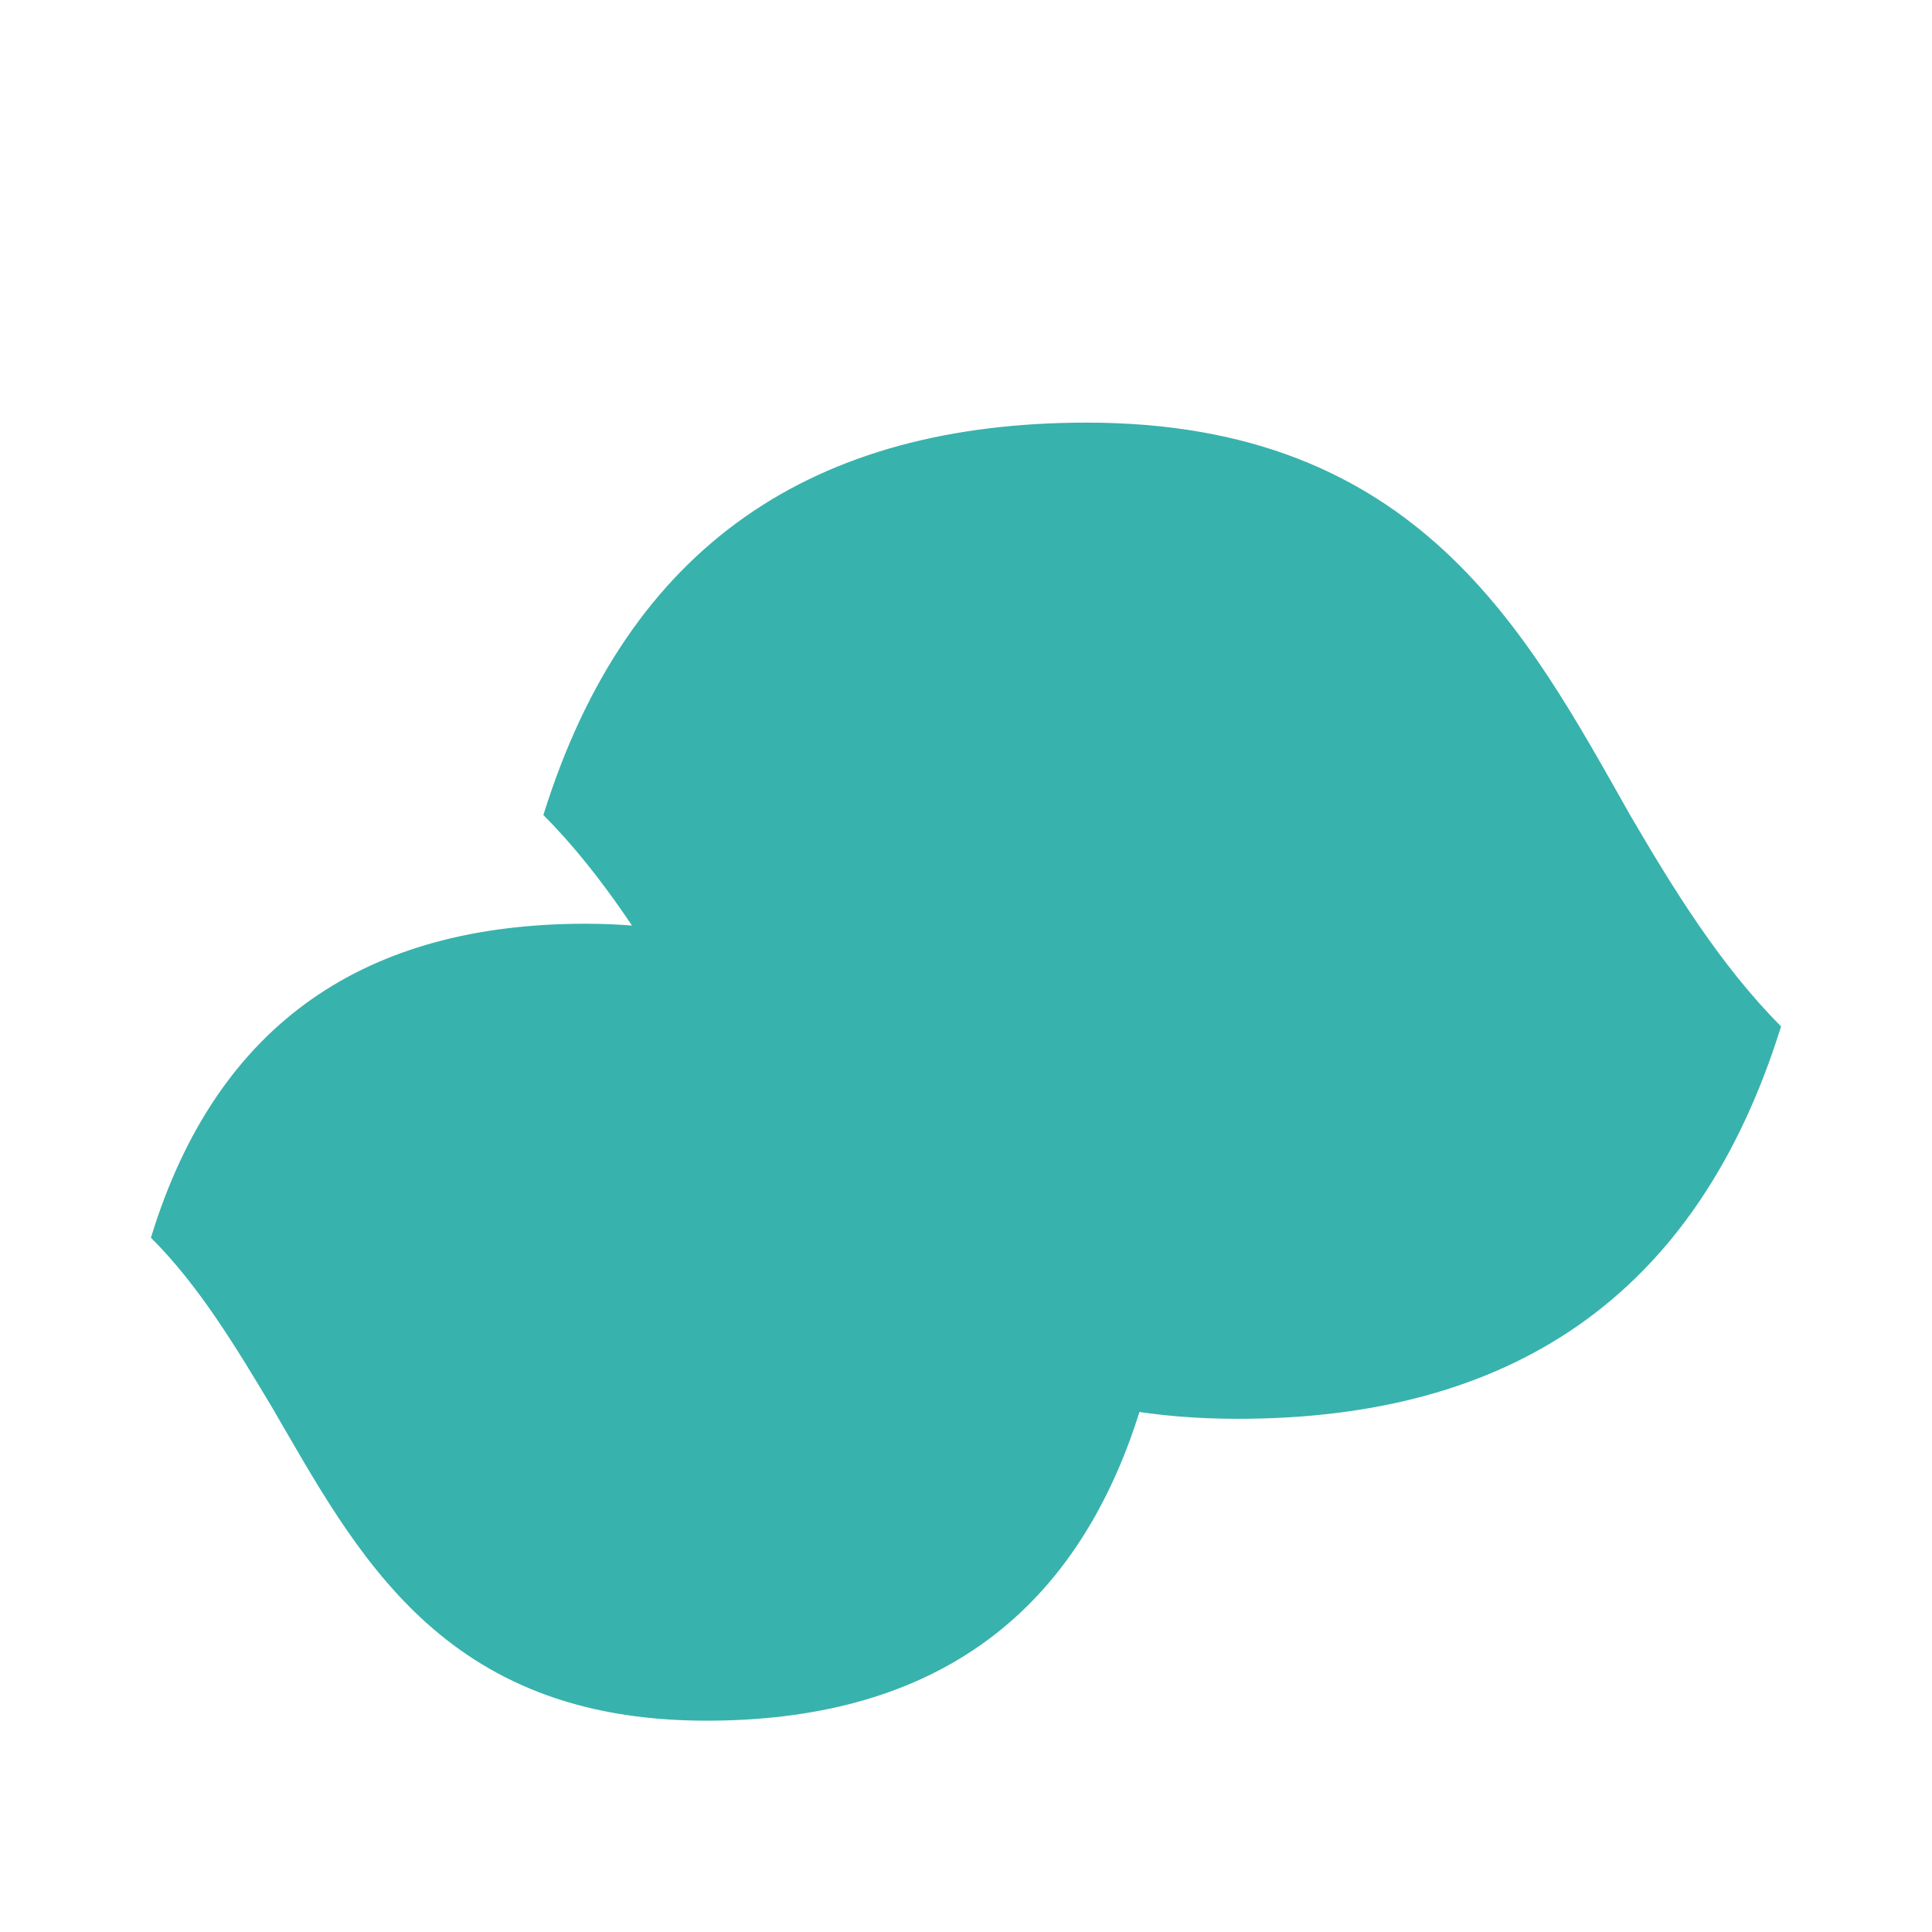
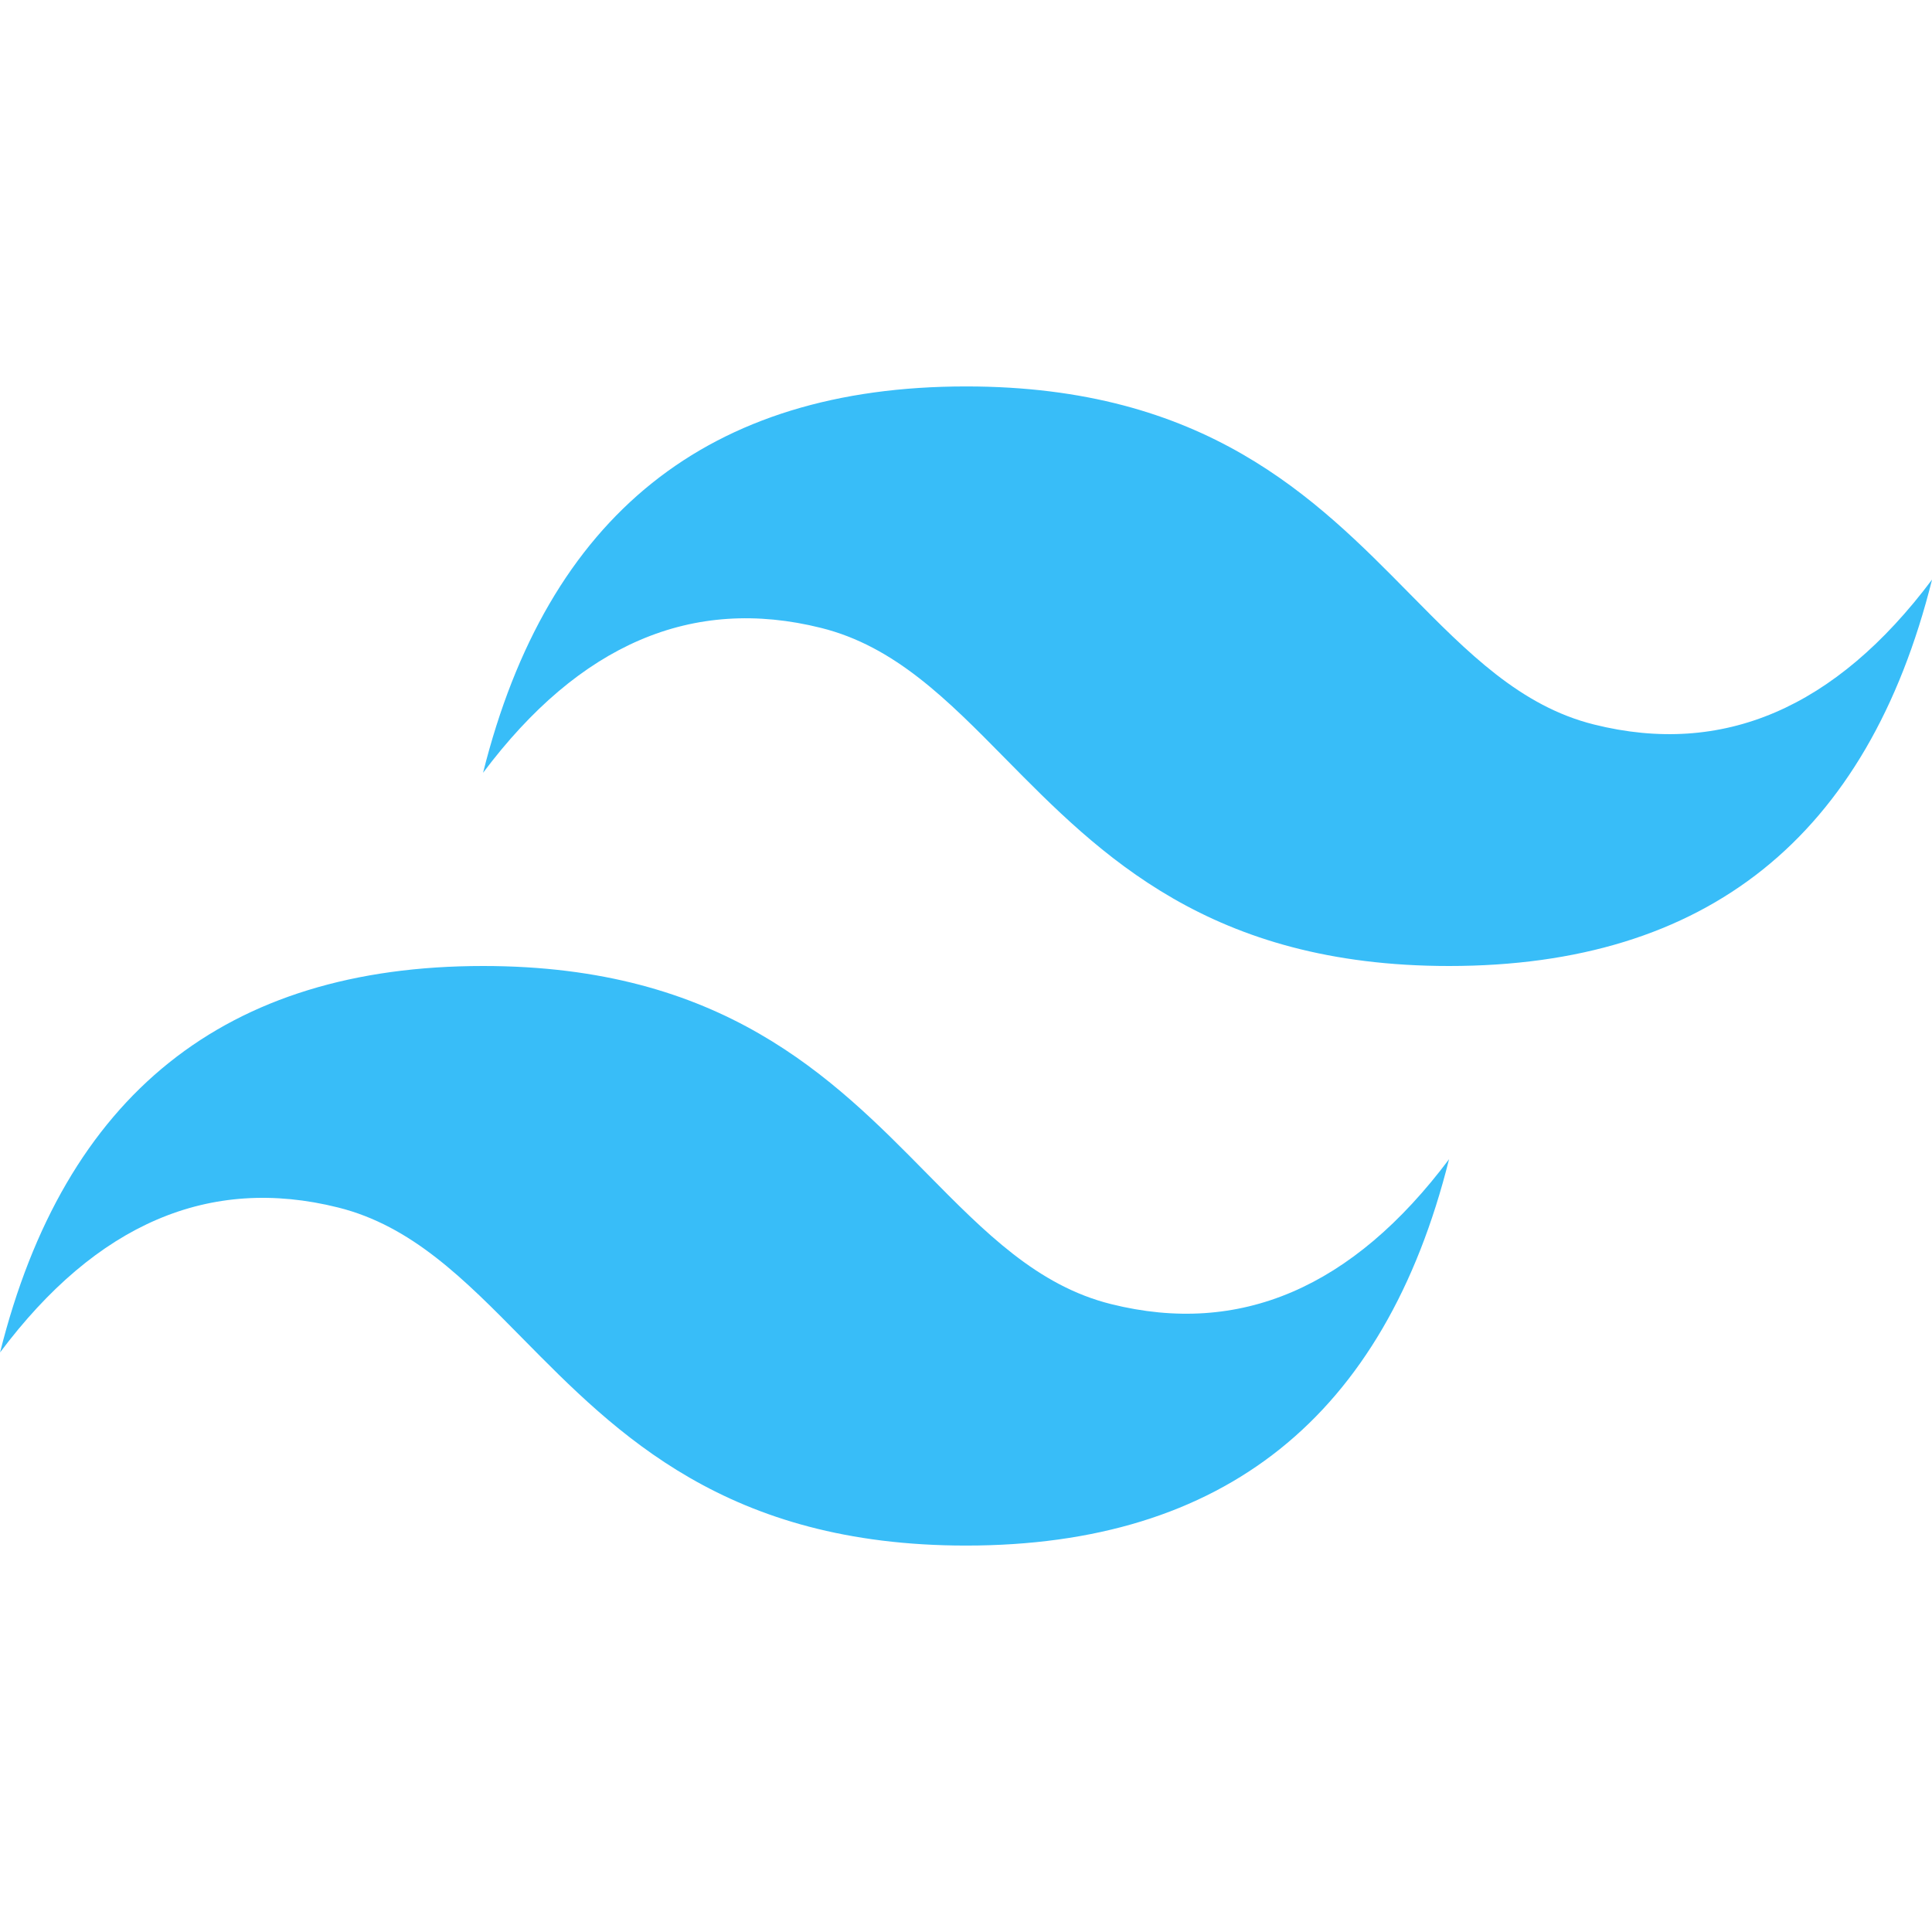
- <svg xmlns="http://www.w3.org/2000/svg" viewBox="0 0 32 32" width="24" height="24">
-   <path fill="#38B2AC" d="M9 13.5c1.4-4.5 4.5-6.5 9-6.5 5.5 0 7.3 3.5 9 6.5.7 1.2 1.5 2.5 2.5 3.5-1.4 4.5-4.5 6.5-9 6.5-5.5 0-7.3-3.5-9-6.5-.7-1.2-1.5-2.5-2.5-3.5zm-6.5 7c1.1-3.6 3.6-5.2 7.2-5.2 4.4 0 5.8 2.8 7.2 5.2.6 1 1.2 2 2 2.8-1.1 3.6-3.6 5.2-7.2 5.2-4.4 0-5.8-2.8-7.2-5.2-.6-1-1.2-2-2-2.8z" />
+ <svg xmlns="http://www.w3.org/2000/svg" viewBox="0 0 128 128">
+   <path d="M64.004 25.602c-17.067 0-27.73 8.53-32 25.597 6.398-8.531 13.867-11.73 22.398-9.597 4.871 1.214 8.352 4.746 12.207 8.66C72.883 56.629 80.145 64 96.004 64c17.066 0 27.73-8.531 32-25.602-6.399 8.536-13.867 11.735-22.399 9.602-4.87-1.215-8.347-4.746-12.207-8.66-6.27-6.367-13.53-13.738-29.394-13.738zM32.004 64c-17.066 0-27.73 8.531-32 25.602C6.402 81.066 13.87 77.867 22.402 80c4.871 1.215 8.352 4.746 12.207 8.66 6.274 6.367 13.536 13.738 29.395 13.738 17.066 0 27.73-8.53 32-25.597-6.399 8.531-13.867 11.73-22.399 9.597-4.87-1.214-8.347-4.746-12.207-8.66C55.128 71.371 47.868 64 32.004 64zm0 0" fill="#38bdf8" />
</svg>
